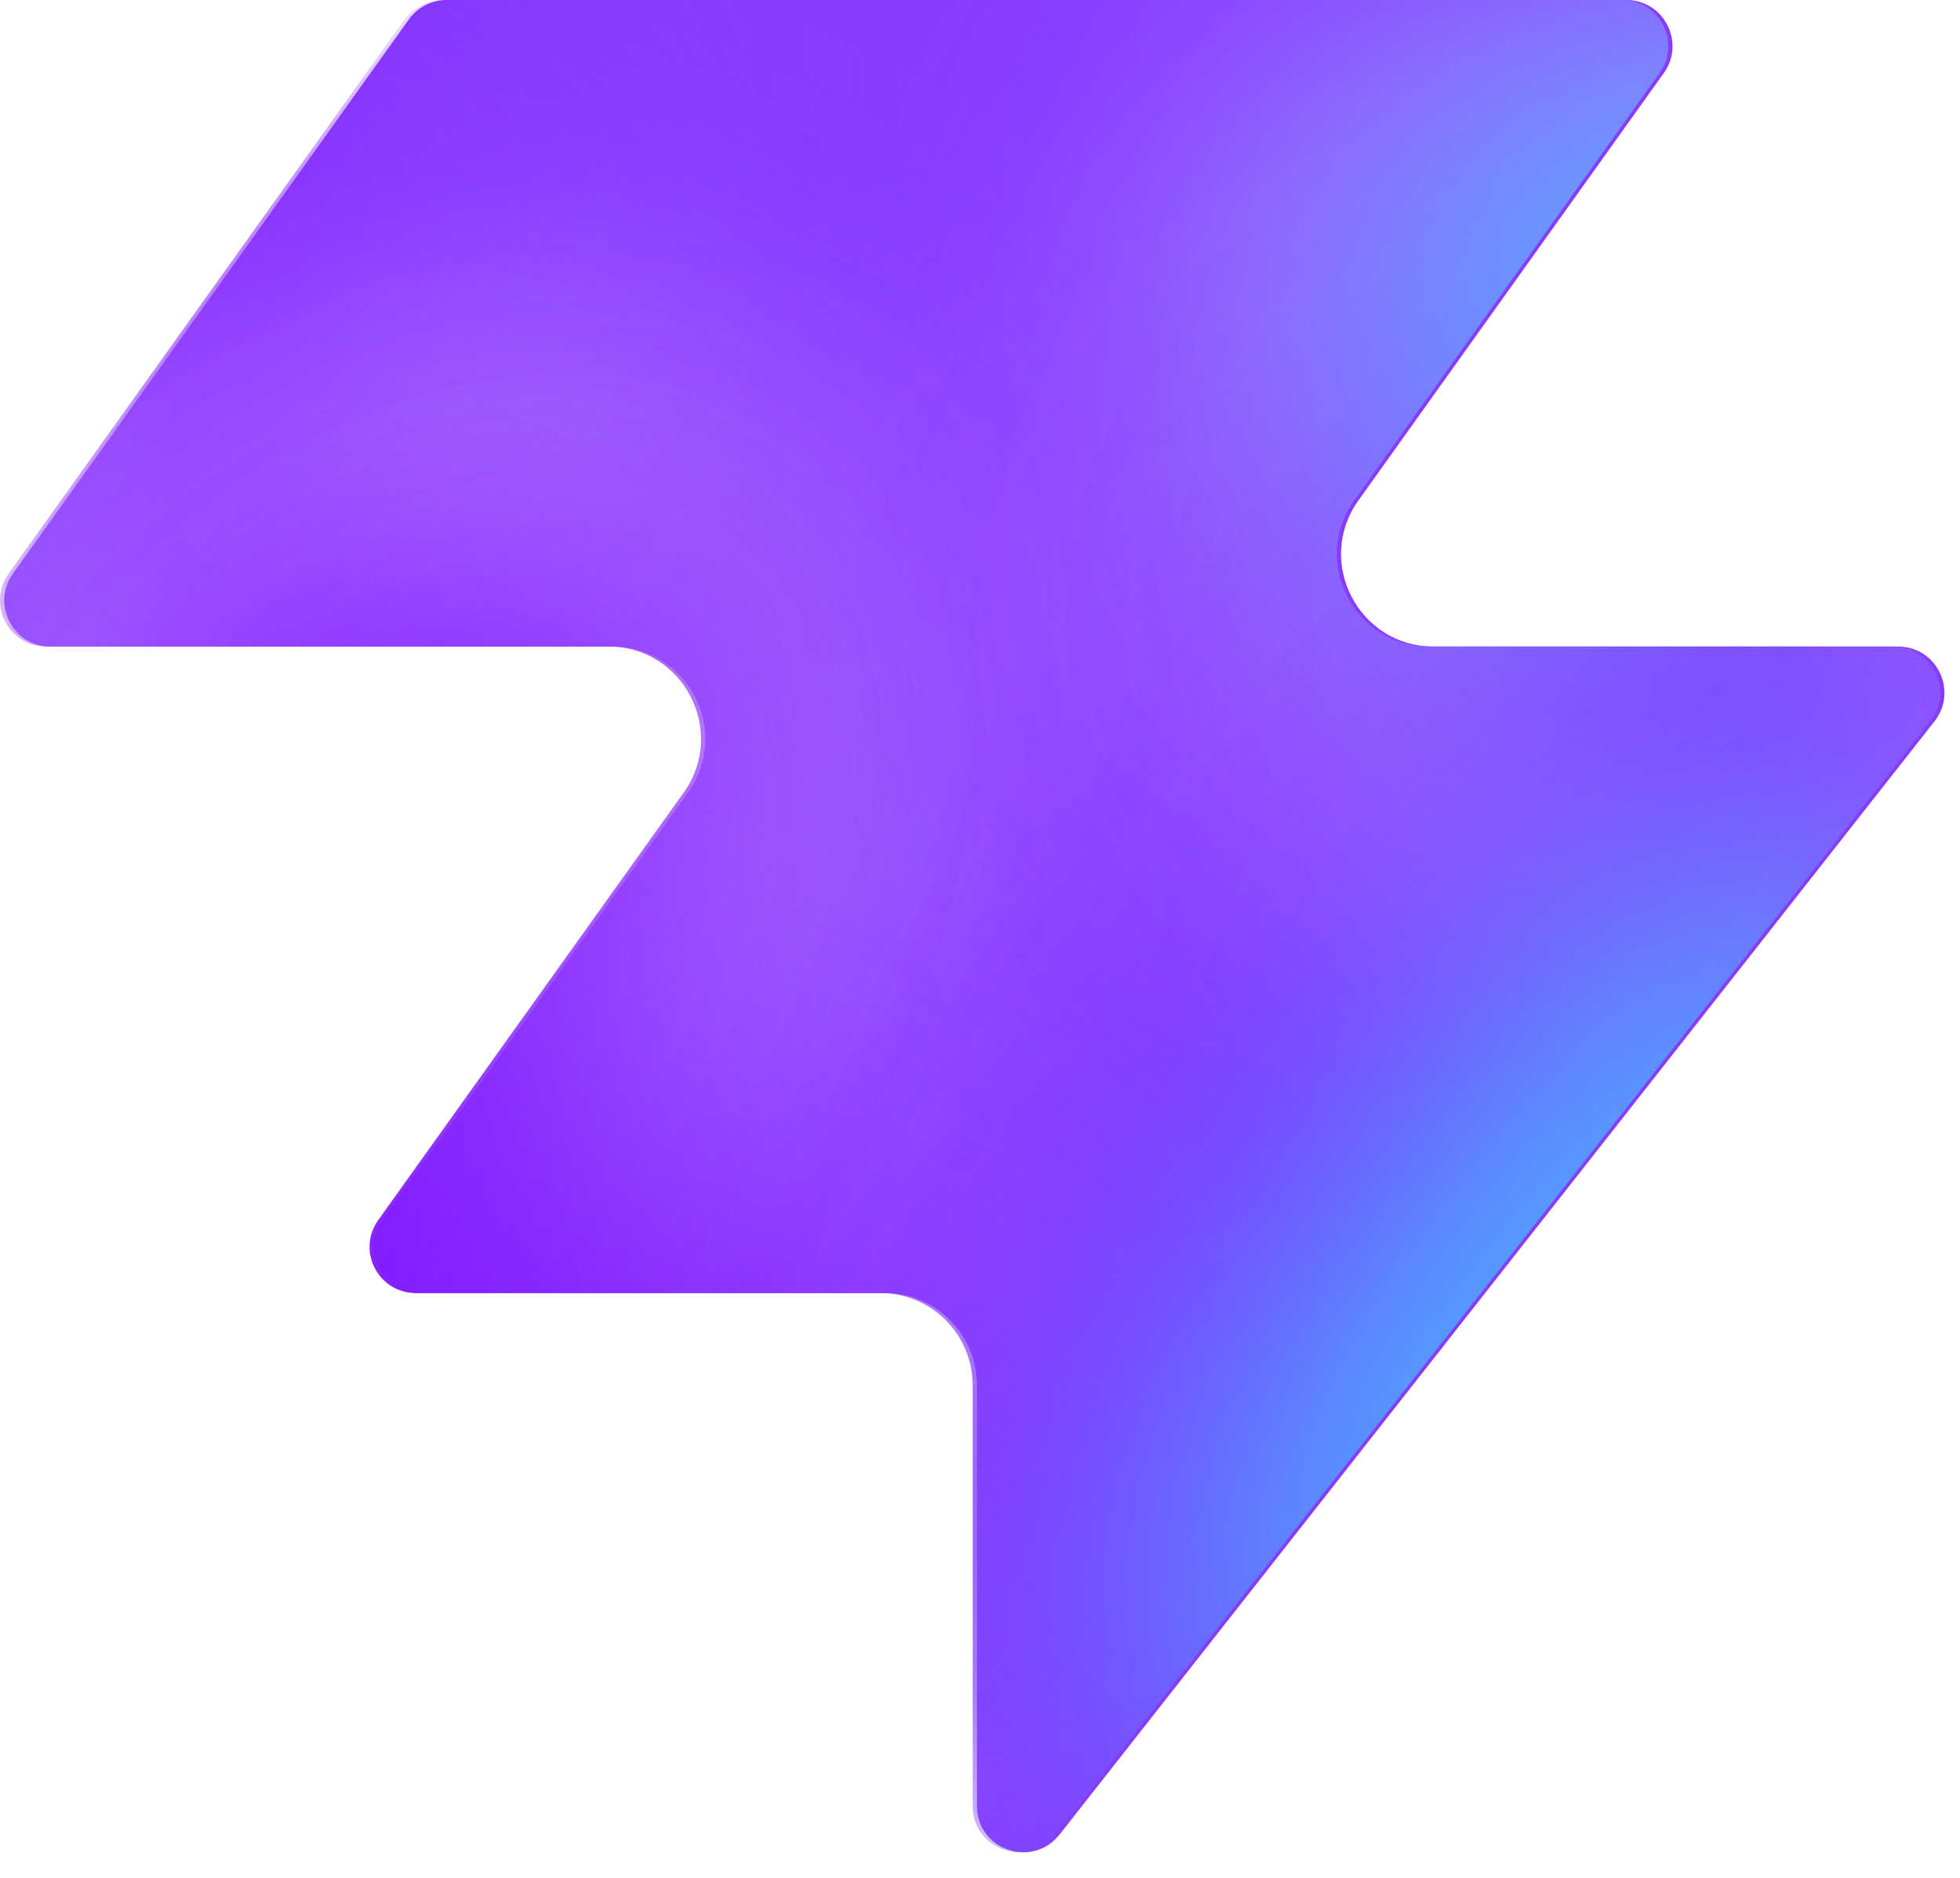
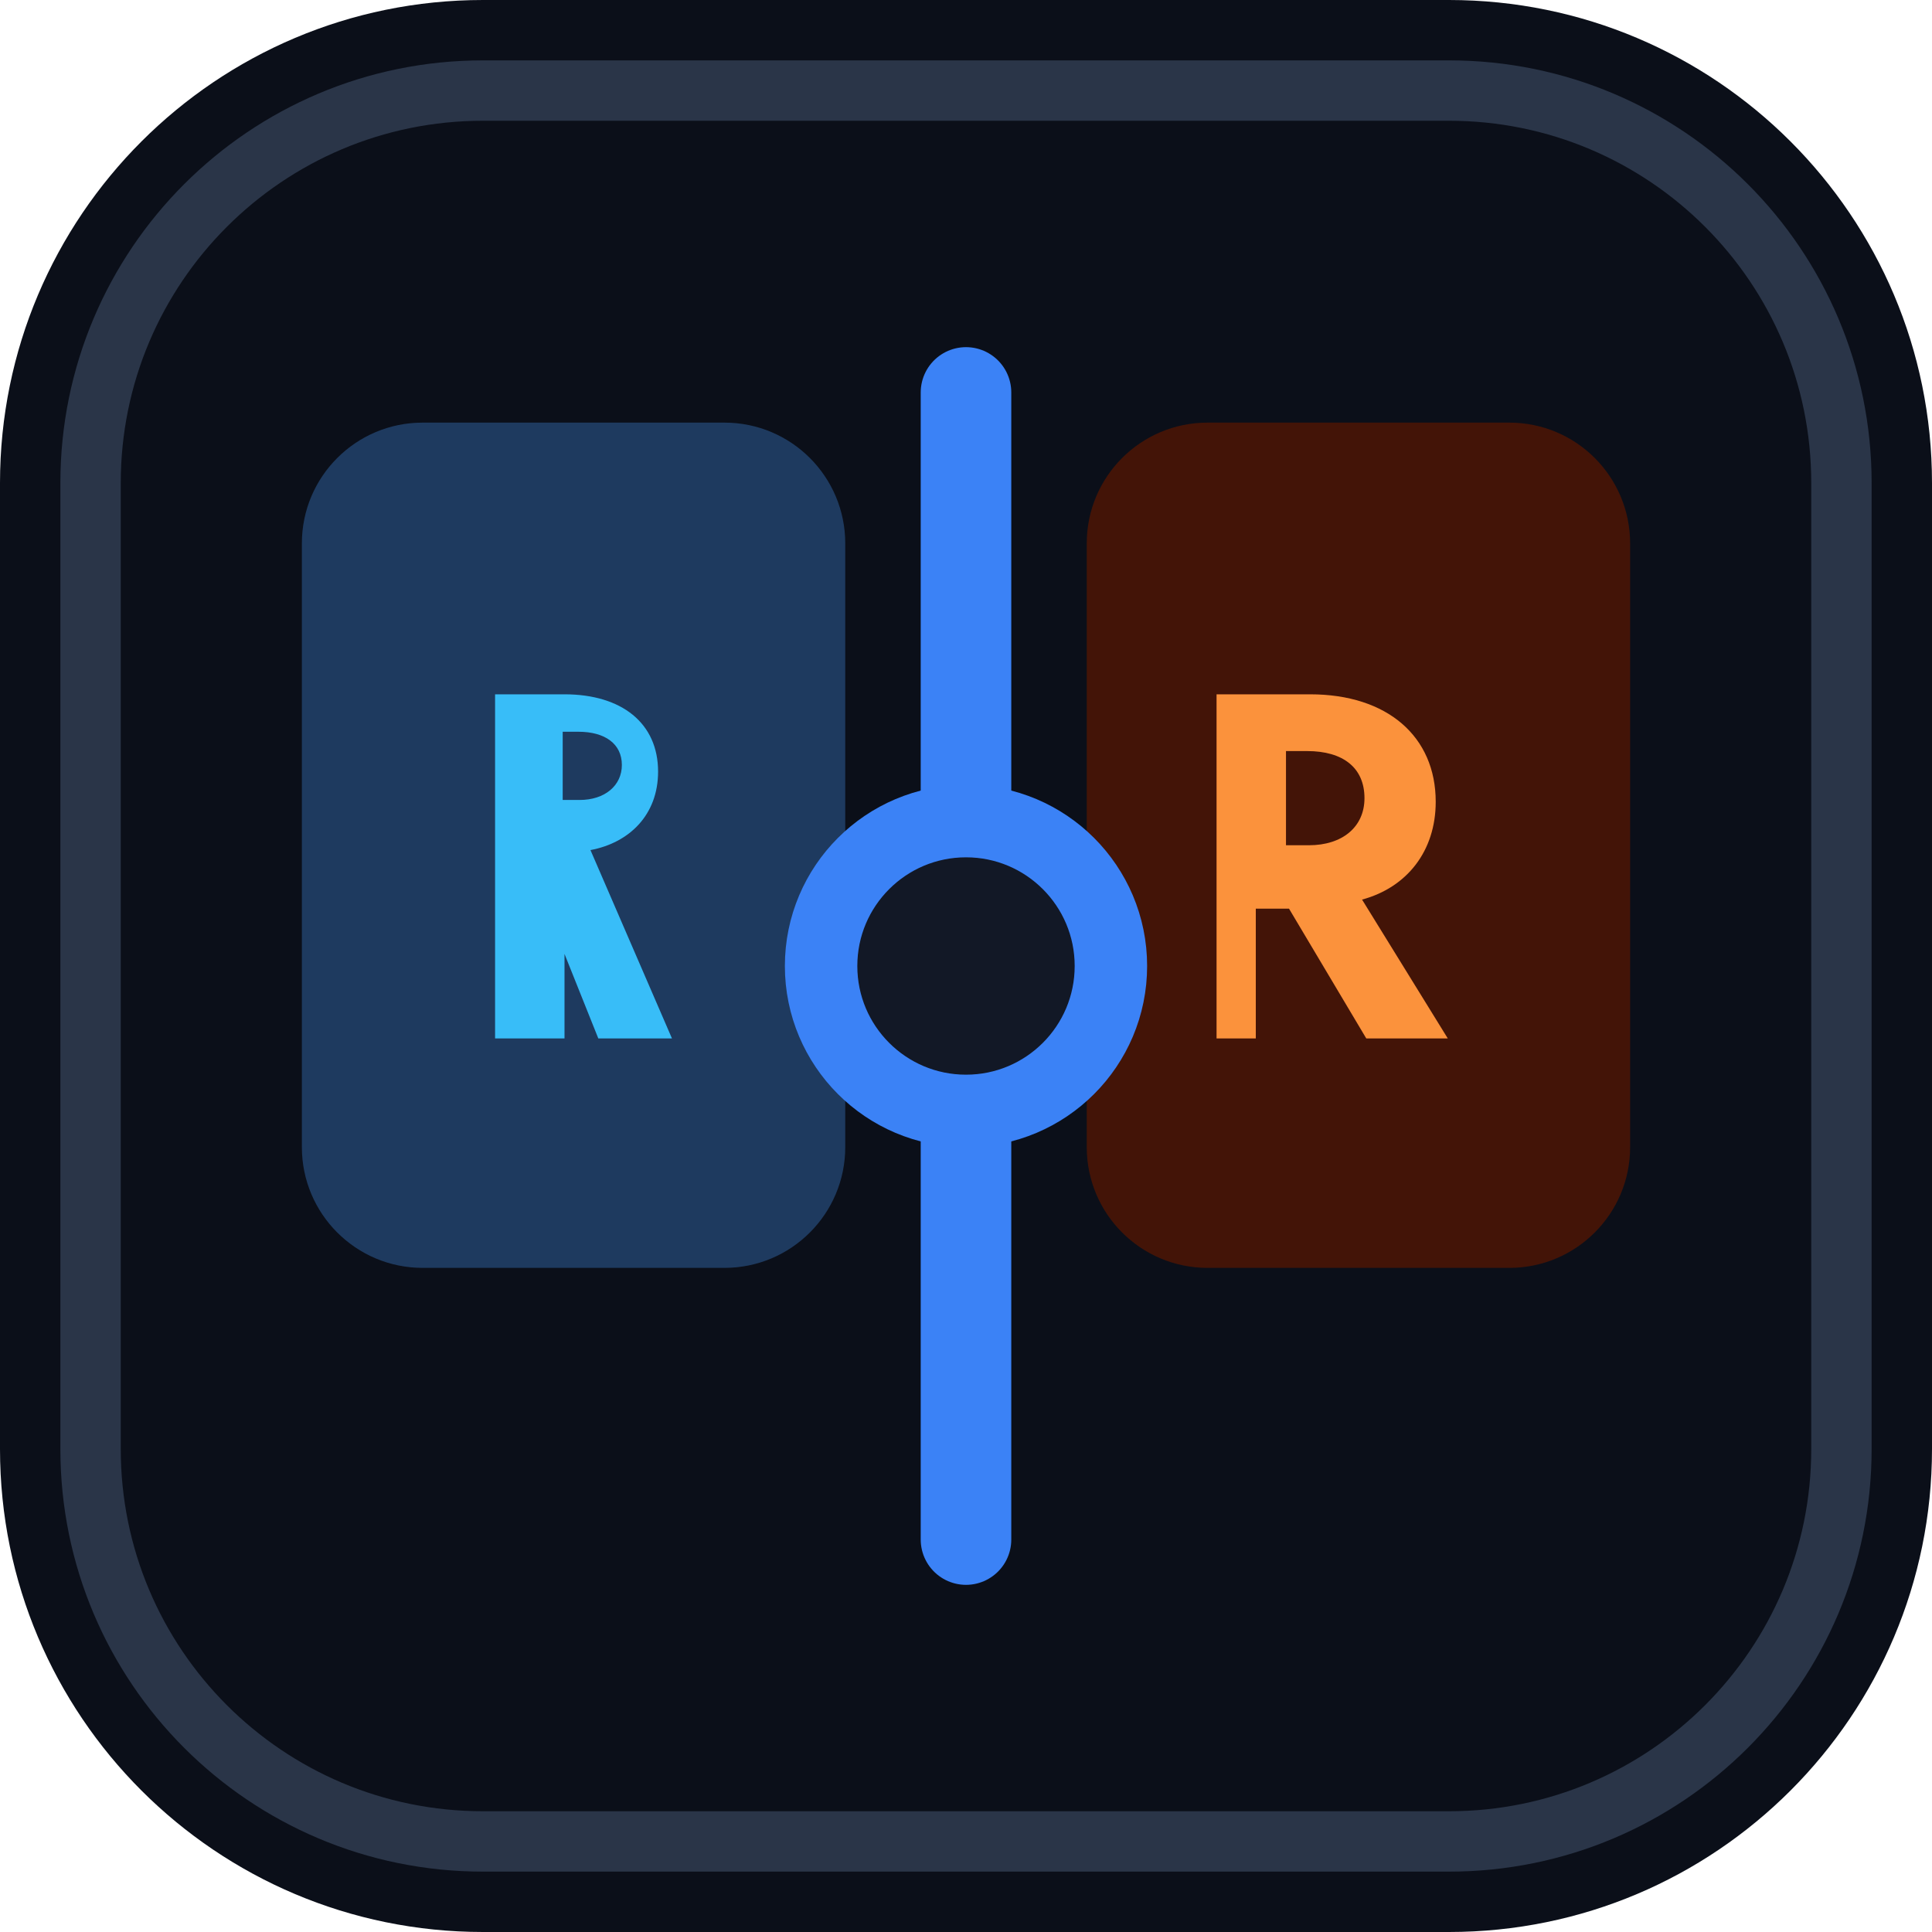
- <svg xmlns="http://www.w3.org/2000/svg" width="48" height="46" fill="none" viewBox="0 0 48 46">
-   <path fill="#863bff" d="M25.946 44.938c-.664.845-2.021.375-2.021-.698V33.937a2.26 2.26 0 0 0-2.262-2.262H10.287c-.92 0-1.456-1.04-.92-1.788l7.48-10.471c1.07-1.497 0-3.578-1.842-3.578H1.237c-.92 0-1.456-1.04-.92-1.788L10.013.474c.214-.297.556-.474.92-.474h28.894c.92 0 1.456 1.04.92 1.788l-7.48 10.471c-1.07 1.498 0 3.579 1.842 3.579h11.377c.943 0 1.473 1.088.89 1.83L25.947 44.94z" style="fill:#863bff;fill:color(display-p3 .525 .23 1);fill-opacity:1" />
-   <mask id="a" width="48" height="46" x="0" y="0" maskUnits="userSpaceOnUse" style="mask-type:alpha">
-     <path fill="#000" d="M25.842 44.938c-.664.844-2.021.375-2.021-.698V33.937a2.26 2.26 0 0 0-2.262-2.262H10.183c-.92 0-1.456-1.04-.92-1.788l7.48-10.471c1.07-1.498 0-3.579-1.842-3.579H1.133c-.92 0-1.456-1.04-.92-1.787L9.91.473c.214-.297.556-.474.92-.474h28.894c.92 0 1.456 1.04.92 1.788l-7.48 10.471c-1.07 1.498 0 3.578 1.842 3.578h11.377c.943 0 1.473 1.088.89 1.832L25.843 44.94z" style="fill:#000;fill-opacity:1" />
-   </mask>
-   <g mask="url(#a)">
-     <g filter="url(#b)">
-       <ellipse cx="5.508" cy="14.704" fill="#ede6ff" rx="5.508" ry="14.704" style="fill:#ede6ff;fill:color(display-p3 .927 .903 1);fill-opacity:1" transform="matrix(.00324 1 1 -.00324 -4.47 31.516)" />
-     </g>
-     <g filter="url(#c)">
-       <ellipse cx="10.399" cy="29.851" fill="#ede6ff" rx="10.399" ry="29.851" style="fill:#ede6ff;fill:color(display-p3 .927 .903 1);fill-opacity:1" transform="matrix(.00324 1 1 -.00324 -39.328 7.883)" />
-     </g>
-     <g filter="url(#d)">
-       <ellipse cx="5.508" cy="30.487" fill="#7e14ff" rx="5.508" ry="30.487" style="fill:#7e14ff;fill:color(display-p3 .492 .077 1);fill-opacity:1" transform="rotate(89.814 -25.913 -14.639)scale(1 -1)" />
-     </g>
-     <g filter="url(#e)">
-       <ellipse cx="5.508" cy="30.599" fill="#7e14ff" rx="5.508" ry="30.599" style="fill:#7e14ff;fill:color(display-p3 .492 .077 1);fill-opacity:1" transform="rotate(89.814 -32.644 -3.334)scale(1 -1)" />
-     </g>
-     <g filter="url(#f)">
-       <ellipse cx="5.508" cy="30.599" fill="#7e14ff" rx="5.508" ry="30.599" style="fill:#7e14ff;fill:color(display-p3 .492 .077 1);fill-opacity:1" transform="matrix(.00324 1 1 -.00324 -34.34 30.47)" />
-     </g>
-     <g filter="url(#g)">
-       <ellipse cx="14.072" cy="22.078" fill="#ede6ff" rx="14.072" ry="22.078" style="fill:#ede6ff;fill:color(display-p3 .927 .903 1);fill-opacity:1" transform="rotate(93.35 24.506 48.493)scale(-1 1)" />
-     </g>
-     <g filter="url(#h)">
-       <ellipse cx="3.47" cy="21.501" fill="#7e14ff" rx="3.47" ry="21.501" style="fill:#7e14ff;fill:color(display-p3 .492 .077 1);fill-opacity:1" transform="rotate(89.009 28.708 47.59)scale(-1 1)" />
-     </g>
-     <g filter="url(#i)">
-       <ellipse cx="3.47" cy="21.501" fill="#7e14ff" rx="3.47" ry="21.501" style="fill:#7e14ff;fill:color(display-p3 .492 .077 1);fill-opacity:1" transform="rotate(89.009 28.708 47.59)scale(-1 1)" />
-     </g>
-     <g filter="url(#j)">
-       <ellipse cx=".387" cy="8.972" fill="#7e14ff" rx="4.407" ry="29.108" style="fill:#7e14ff;fill:color(display-p3 .492 .077 1);fill-opacity:1" transform="rotate(39.51 .387 8.972)" />
-     </g>
-     <g filter="url(#k)">
-       <ellipse cx="47.523" cy="-6.092" fill="#7e14ff" rx="4.407" ry="29.108" style="fill:#7e14ff;fill:color(display-p3 .492 .077 1);fill-opacity:1" transform="rotate(37.892 47.523 -6.092)" />
-     </g>
-     <g filter="url(#l)">
-       <ellipse cx="41.412" cy="6.333" fill="#47bfff" rx="5.971" ry="9.665" style="fill:#47bfff;fill:color(display-p3 .28 .748 1);fill-opacity:1" transform="rotate(37.892 41.412 6.333)" />
-     </g>
-     <g filter="url(#m)">
-       <ellipse cx="-1.879" cy="38.332" fill="#7e14ff" rx="4.407" ry="29.108" style="fill:#7e14ff;fill:color(display-p3 .492 .077 1);fill-opacity:1" transform="rotate(37.892 -1.88 38.332)" />
-     </g>
-     <g filter="url(#n)">
-       <ellipse cx="-1.879" cy="38.332" fill="#7e14ff" rx="4.407" ry="29.108" style="fill:#7e14ff;fill:color(display-p3 .492 .077 1);fill-opacity:1" transform="rotate(37.892 -1.88 38.332)" />
-     </g>
-     <g filter="url(#o)">
-       <ellipse cx="35.651" cy="29.907" fill="#7e14ff" rx="4.407" ry="29.108" style="fill:#7e14ff;fill:color(display-p3 .492 .077 1);fill-opacity:1" transform="rotate(37.892 35.651 29.907)" />
-     </g>
-     <g filter="url(#p)">
-       <ellipse cx="38.418" cy="32.4" fill="#47bfff" rx="5.971" ry="15.297" style="fill:#47bfff;fill:color(display-p3 .28 .748 1);fill-opacity:1" transform="rotate(37.892 38.418 32.4)" />
-     </g>
-   </g>
-   <defs>
-     <filter id="b" width="60.045" height="41.654" x="-19.77" y="16.149" color-interpolation-filters="sRGB" filterUnits="userSpaceOnUse">
-       <feFlood flood-opacity="0" result="BackgroundImageFix" />
-       <feBlend in="SourceGraphic" in2="BackgroundImageFix" result="shape" />
-       <feGaussianBlur result="effect1_foregroundBlur_2002_17158" stdDeviation="7.659" />
-     </filter>
-     <filter id="c" width="90.34" height="51.437" x="-54.613" y="-7.533" color-interpolation-filters="sRGB" filterUnits="userSpaceOnUse">
-       <feFlood flood-opacity="0" result="BackgroundImageFix" />
-       <feBlend in="SourceGraphic" in2="BackgroundImageFix" result="shape" />
-       <feGaussianBlur result="effect1_foregroundBlur_2002_17158" stdDeviation="7.659" />
-     </filter>
-     <filter id="d" width="79.355" height="29.4" x="-49.64" y="2.03" color-interpolation-filters="sRGB" filterUnits="userSpaceOnUse">
-       <feFlood flood-opacity="0" result="BackgroundImageFix" />
-       <feBlend in="SourceGraphic" in2="BackgroundImageFix" result="shape" />
-       <feGaussianBlur result="effect1_foregroundBlur_2002_17158" stdDeviation="4.596" />
-     </filter>
-     <filter id="e" width="79.579" height="29.4" x="-45.045" y="20.029" color-interpolation-filters="sRGB" filterUnits="userSpaceOnUse">
-       <feFlood flood-opacity="0" result="BackgroundImageFix" />
-       <feBlend in="SourceGraphic" in2="BackgroundImageFix" result="shape" />
-       <feGaussianBlur result="effect1_foregroundBlur_2002_17158" stdDeviation="4.596" />
-     </filter>
-     <filter id="f" width="79.579" height="29.4" x="-43.513" y="21.178" color-interpolation-filters="sRGB" filterUnits="userSpaceOnUse">
-       <feFlood flood-opacity="0" result="BackgroundImageFix" />
-       <feBlend in="SourceGraphic" in2="BackgroundImageFix" result="shape" />
-       <feGaussianBlur result="effect1_foregroundBlur_2002_17158" stdDeviation="4.596" />
-     </filter>
-     <filter id="g" width="74.749" height="58.852" x="15.756" y="-17.901" color-interpolation-filters="sRGB" filterUnits="userSpaceOnUse">
-       <feFlood flood-opacity="0" result="BackgroundImageFix" />
-       <feBlend in="SourceGraphic" in2="BackgroundImageFix" result="shape" />
-       <feGaussianBlur result="effect1_foregroundBlur_2002_17158" stdDeviation="7.659" />
-     </filter>
-     <filter id="h" width="61.377" height="25.362" x="23.548" y="2.284" color-interpolation-filters="sRGB" filterUnits="userSpaceOnUse">
-       <feFlood flood-opacity="0" result="BackgroundImageFix" />
-       <feBlend in="SourceGraphic" in2="BackgroundImageFix" result="shape" />
-       <feGaussianBlur result="effect1_foregroundBlur_2002_17158" stdDeviation="4.596" />
-     </filter>
-     <filter id="i" width="61.377" height="25.362" x="23.548" y="2.284" color-interpolation-filters="sRGB" filterUnits="userSpaceOnUse">
-       <feFlood flood-opacity="0" result="BackgroundImageFix" />
-       <feBlend in="SourceGraphic" in2="BackgroundImageFix" result="shape" />
-       <feGaussianBlur result="effect1_foregroundBlur_2002_17158" stdDeviation="4.596" />
-     </filter>
-     <filter id="j" width="56.045" height="63.649" x="-27.636" y="-22.853" color-interpolation-filters="sRGB" filterUnits="userSpaceOnUse">
-       <feFlood flood-opacity="0" result="BackgroundImageFix" />
-       <feBlend in="SourceGraphic" in2="BackgroundImageFix" result="shape" />
-       <feGaussianBlur result="effect1_foregroundBlur_2002_17158" stdDeviation="4.596" />
-     </filter>
-     <filter id="k" width="54.814" height="64.646" x="20.116" y="-38.415" color-interpolation-filters="sRGB" filterUnits="userSpaceOnUse">
-       <feFlood flood-opacity="0" result="BackgroundImageFix" />
-       <feBlend in="SourceGraphic" in2="BackgroundImageFix" result="shape" />
-       <feGaussianBlur result="effect1_foregroundBlur_2002_17158" stdDeviation="4.596" />
-     </filter>
-     <filter id="l" width="33.541" height="35.313" x="24.641" y="-11.323" color-interpolation-filters="sRGB" filterUnits="userSpaceOnUse">
-       <feFlood flood-opacity="0" result="BackgroundImageFix" />
-       <feBlend in="SourceGraphic" in2="BackgroundImageFix" result="shape" />
-       <feGaussianBlur result="effect1_foregroundBlur_2002_17158" stdDeviation="4.596" />
-     </filter>
-     <filter id="m" width="54.814" height="64.646" x="-29.286" y="6.009" color-interpolation-filters="sRGB" filterUnits="userSpaceOnUse">
-       <feFlood flood-opacity="0" result="BackgroundImageFix" />
-       <feBlend in="SourceGraphic" in2="BackgroundImageFix" result="shape" />
-       <feGaussianBlur result="effect1_foregroundBlur_2002_17158" stdDeviation="4.596" />
-     </filter>
-     <filter id="n" width="54.814" height="64.646" x="-29.286" y="6.009" color-interpolation-filters="sRGB" filterUnits="userSpaceOnUse">
-       <feFlood flood-opacity="0" result="BackgroundImageFix" />
-       <feBlend in="SourceGraphic" in2="BackgroundImageFix" result="shape" />
-       <feGaussianBlur result="effect1_foregroundBlur_2002_17158" stdDeviation="4.596" />
-     </filter>
-     <filter id="o" width="54.814" height="64.646" x="8.244" y="-2.416" color-interpolation-filters="sRGB" filterUnits="userSpaceOnUse">
-       <feFlood flood-opacity="0" result="BackgroundImageFix" />
-       <feBlend in="SourceGraphic" in2="BackgroundImageFix" result="shape" />
-       <feGaussianBlur result="effect1_foregroundBlur_2002_17158" stdDeviation="4.596" />
-     </filter>
-     <filter id="p" width="39.409" height="43.623" x="18.713" y="10.588" color-interpolation-filters="sRGB" filterUnits="userSpaceOnUse">
-       <feFlood flood-opacity="0" result="BackgroundImageFix" />
-       <feBlend in="SourceGraphic" in2="BackgroundImageFix" result="shape" />
-       <feGaussianBlur result="effect1_foregroundBlur_2002_17158" stdDeviation="4.596" />
-     </filter>
-   </defs>
+ <svg xmlns="http://www.w3.org/2000/svg" viewBox="0 0 32 32" fill="none">
+   <rect width="32" height="32" rx="8" fill="#0b0f19" />
+   <rect x="1.5" y="1.5" width="29" height="29" rx="6.5" stroke="#2a3548" stroke-width="1" />
+   <rect x="5" y="7" width="9" height="14" rx="2" fill="#1e3a5f" />
+   <path d="M8.2 17.2V11.5h1.15c.95 0 1.55.48 1.55 1.28 0 .72-.48 1.18-1.12 1.3l1.35 3.12h-1.22l-1.18-2.95H9.35V17.2H8.2zm1.12-3.95h.28c.42 0 .7-.24.7-.58 0-.35-.28-.55-.72-.55h-.26v1.13z" fill="#38bdf8" />
+   <rect x="18" y="7" width="9" height="14" rx="2" fill="#431407" />
+   <path d="M20.15 17.2V11.5h1.55c1.28 0 2.08.7 2.08 1.78 0 .82-.48 1.42-1.22 1.62l1.42 2.3h-1.35l-1.28-2.15h-.55v2.15h-1.15zm1.15-3.2h.38c.55 0 .92-.3.92-.78 0-.5-.35-.78-.95-.78h-.35v1.56z" fill="#fb923c" />
+   <path d="M16 6.5v19" stroke="#3b82f6" stroke-width="1.5" stroke-linecap="round" />
+   <circle cx="16" cy="16" r="2.4" fill="#121826" stroke="#3b82f6" stroke-width="1.2" />
</svg>
